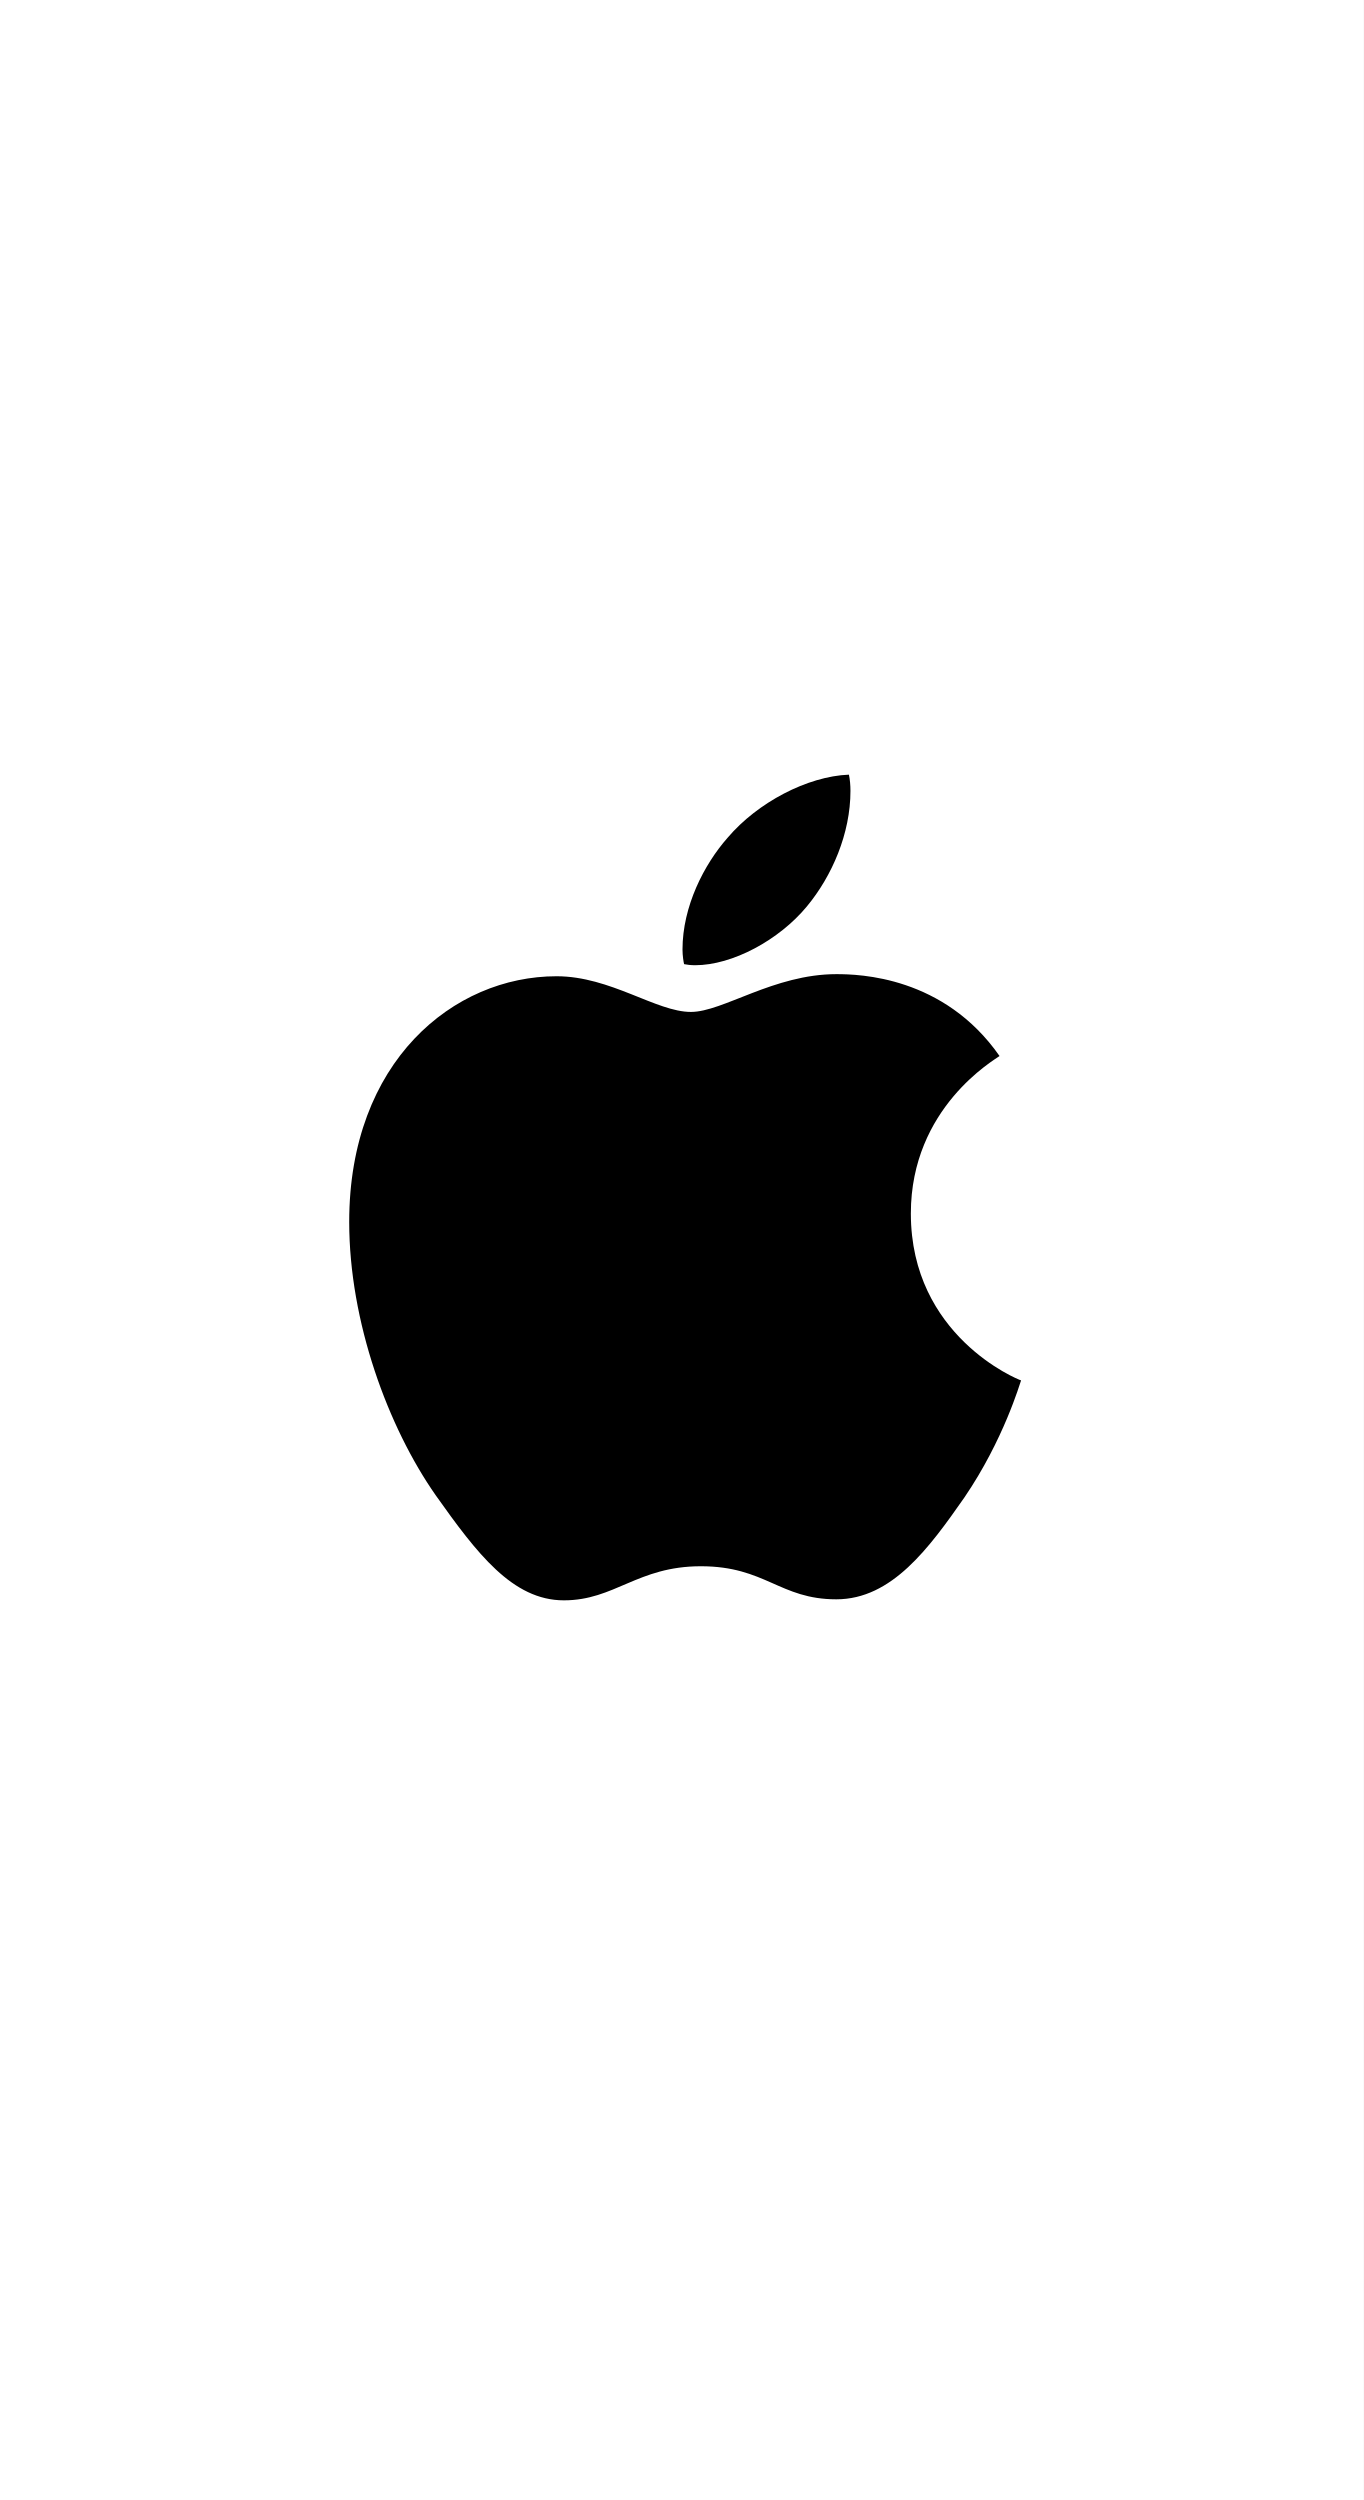
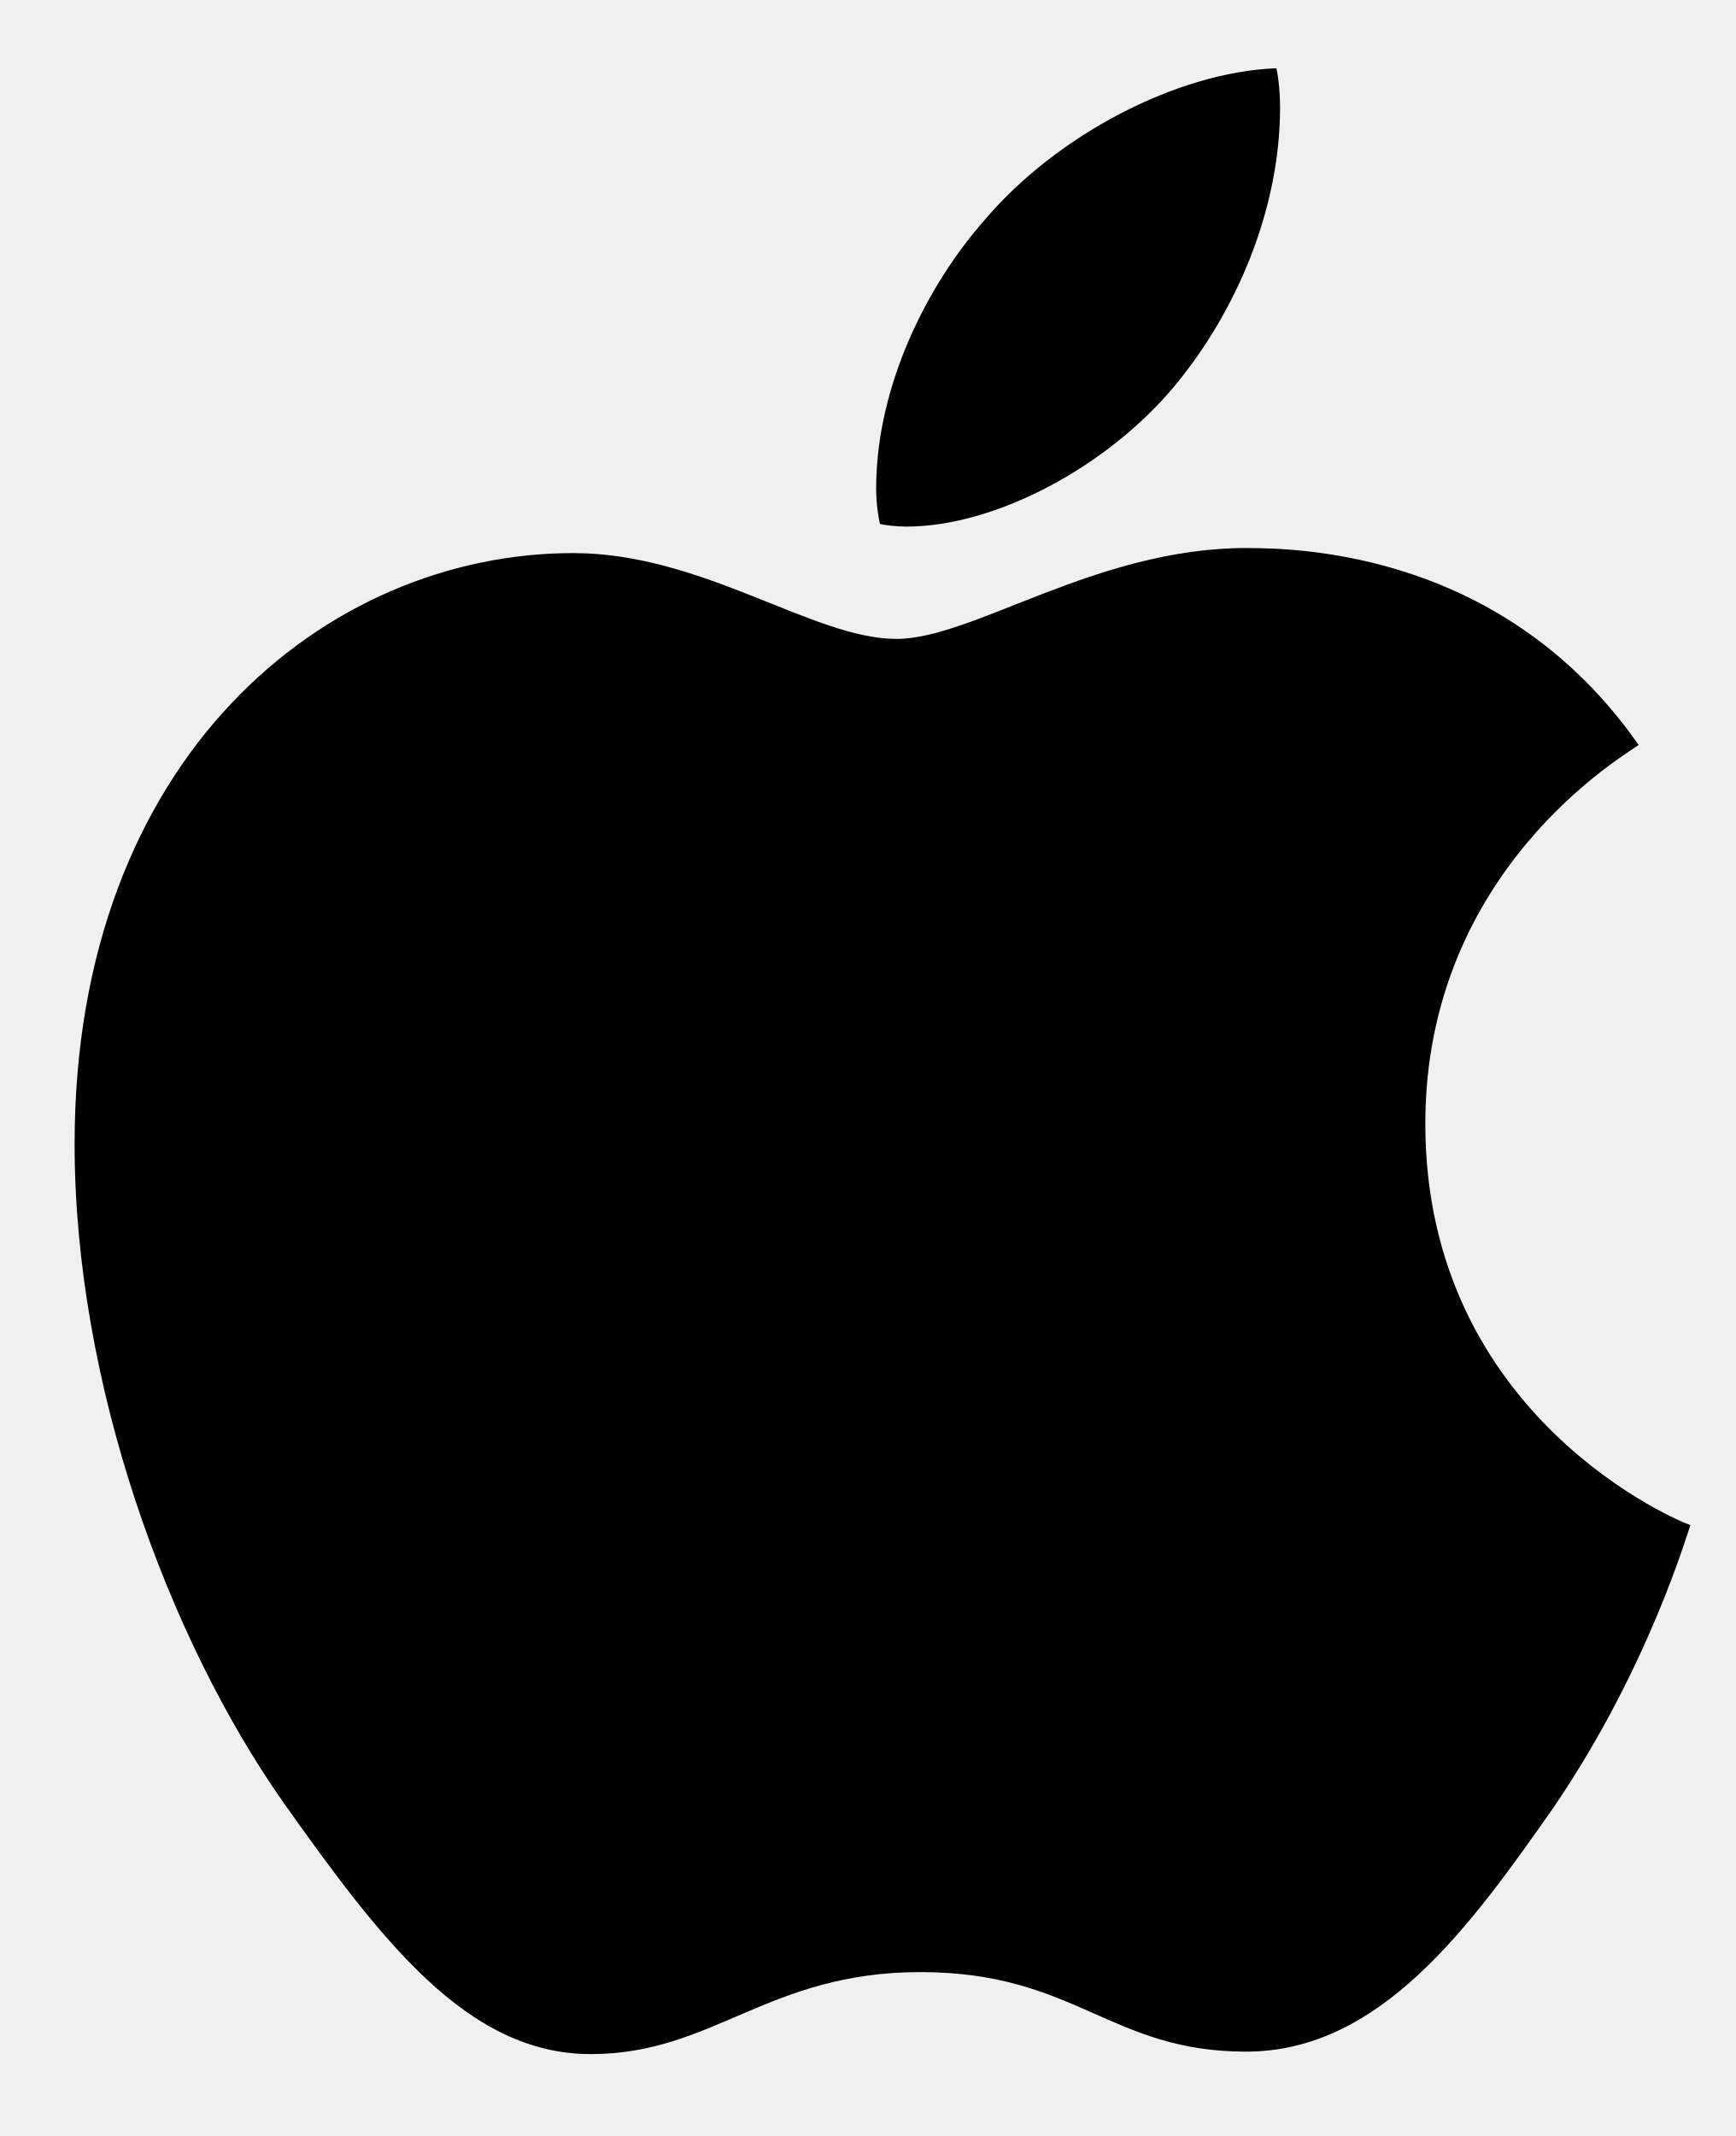
- <svg xmlns="http://www.w3.org/2000/svg" width="24px" height="44px" viewBox="0 0 24 44" version="1.1">
-   <g id="Left-Black-Logo-Small" stroke="none" stroke-width="1" fill="none" fill-rule="evenodd">
-     <rect id="Rectangle" fill="#FFFFFF" x="0" y="0" width="24" height="44" />
-     <path d="M12.234,16.988 C12.89,16.988 13.712,16.545 14.201,15.953 C14.645,15.417 14.968,14.669 14.968,13.921 C14.968,13.819 14.959,13.718 14.941,13.634 C14.211,13.662 13.333,14.124 12.807,14.743 C12.391,15.214 12.012,15.953 12.012,16.711 C12.012,16.822 12.031,16.933 12.04,16.969 C12.086,16.979 12.16,16.988 12.234,16.988 Z M9.924,28.166 C10.82,28.166 11.218,27.566 12.335,27.566 C13.472,27.566 13.721,28.148 14.719,28.148 C15.698,28.148 16.354,27.242 16.973,26.356 C17.666,25.339 17.952,24.342 17.971,24.295 C17.906,24.277 16.031,23.51 16.031,21.358 C16.031,19.492 17.509,18.651 17.592,18.586 C16.613,17.182 15.125,17.145 14.719,17.145 C13.619,17.145 12.723,17.81 12.16,17.81 C11.55,17.81 10.746,17.182 9.795,17.182 C7.984,17.182 6.146,18.679 6.146,21.505 C6.146,23.261 6.829,25.118 7.67,26.319 C8.391,27.335 9.019,28.166 9.924,28.166 Z" id="" fill="#000000" fill-rule="nonzero" />
-   </g>
+ <svg xmlns="http://www.w3.org/2000/svg" width="13px" height="16px" viewBox="5.6 13.4 12.7 15.1" version="1.1">
+   <path d="M12.234,16.988 C12.89,16.988 13.712,16.545 14.201,15.953 C14.645,15.417 14.968,14.669 14.968,13.921 C14.968,13.819 14.959,13.718 14.941,13.634 C14.211,13.662 13.333,14.124 12.807,14.743 C12.391,15.214 12.012,15.953 12.012,16.711 C12.012,16.822 12.031,16.933 12.04,16.969 C12.086,16.979 12.16,16.988 12.234,16.988 Z M9.924,28.166 C10.82,28.166 11.218,27.566 12.335,27.566 C13.472,27.566 13.721,28.148 14.719,28.148 C15.698,28.148 16.354,27.242 16.973,26.356 C17.666,25.339 17.952,24.342 17.971,24.295 C17.906,24.277 16.031,23.51 16.031,21.358 C16.031,19.492 17.509,18.651 17.592,18.586 C16.613,17.182 15.125,17.145 14.719,17.145 C13.619,17.145 12.723,17.81 12.16,17.81 C11.55,17.81 10.746,17.182 9.795,17.182 C7.984,17.182 6.146,18.679 6.146,21.505 C6.146,23.261 6.829,25.118 7.67,26.319 C8.391,27.335 9.019,28.166 9.924,28.166 Z" fill="#000000" fill-rule="nonzero" />
</svg>
